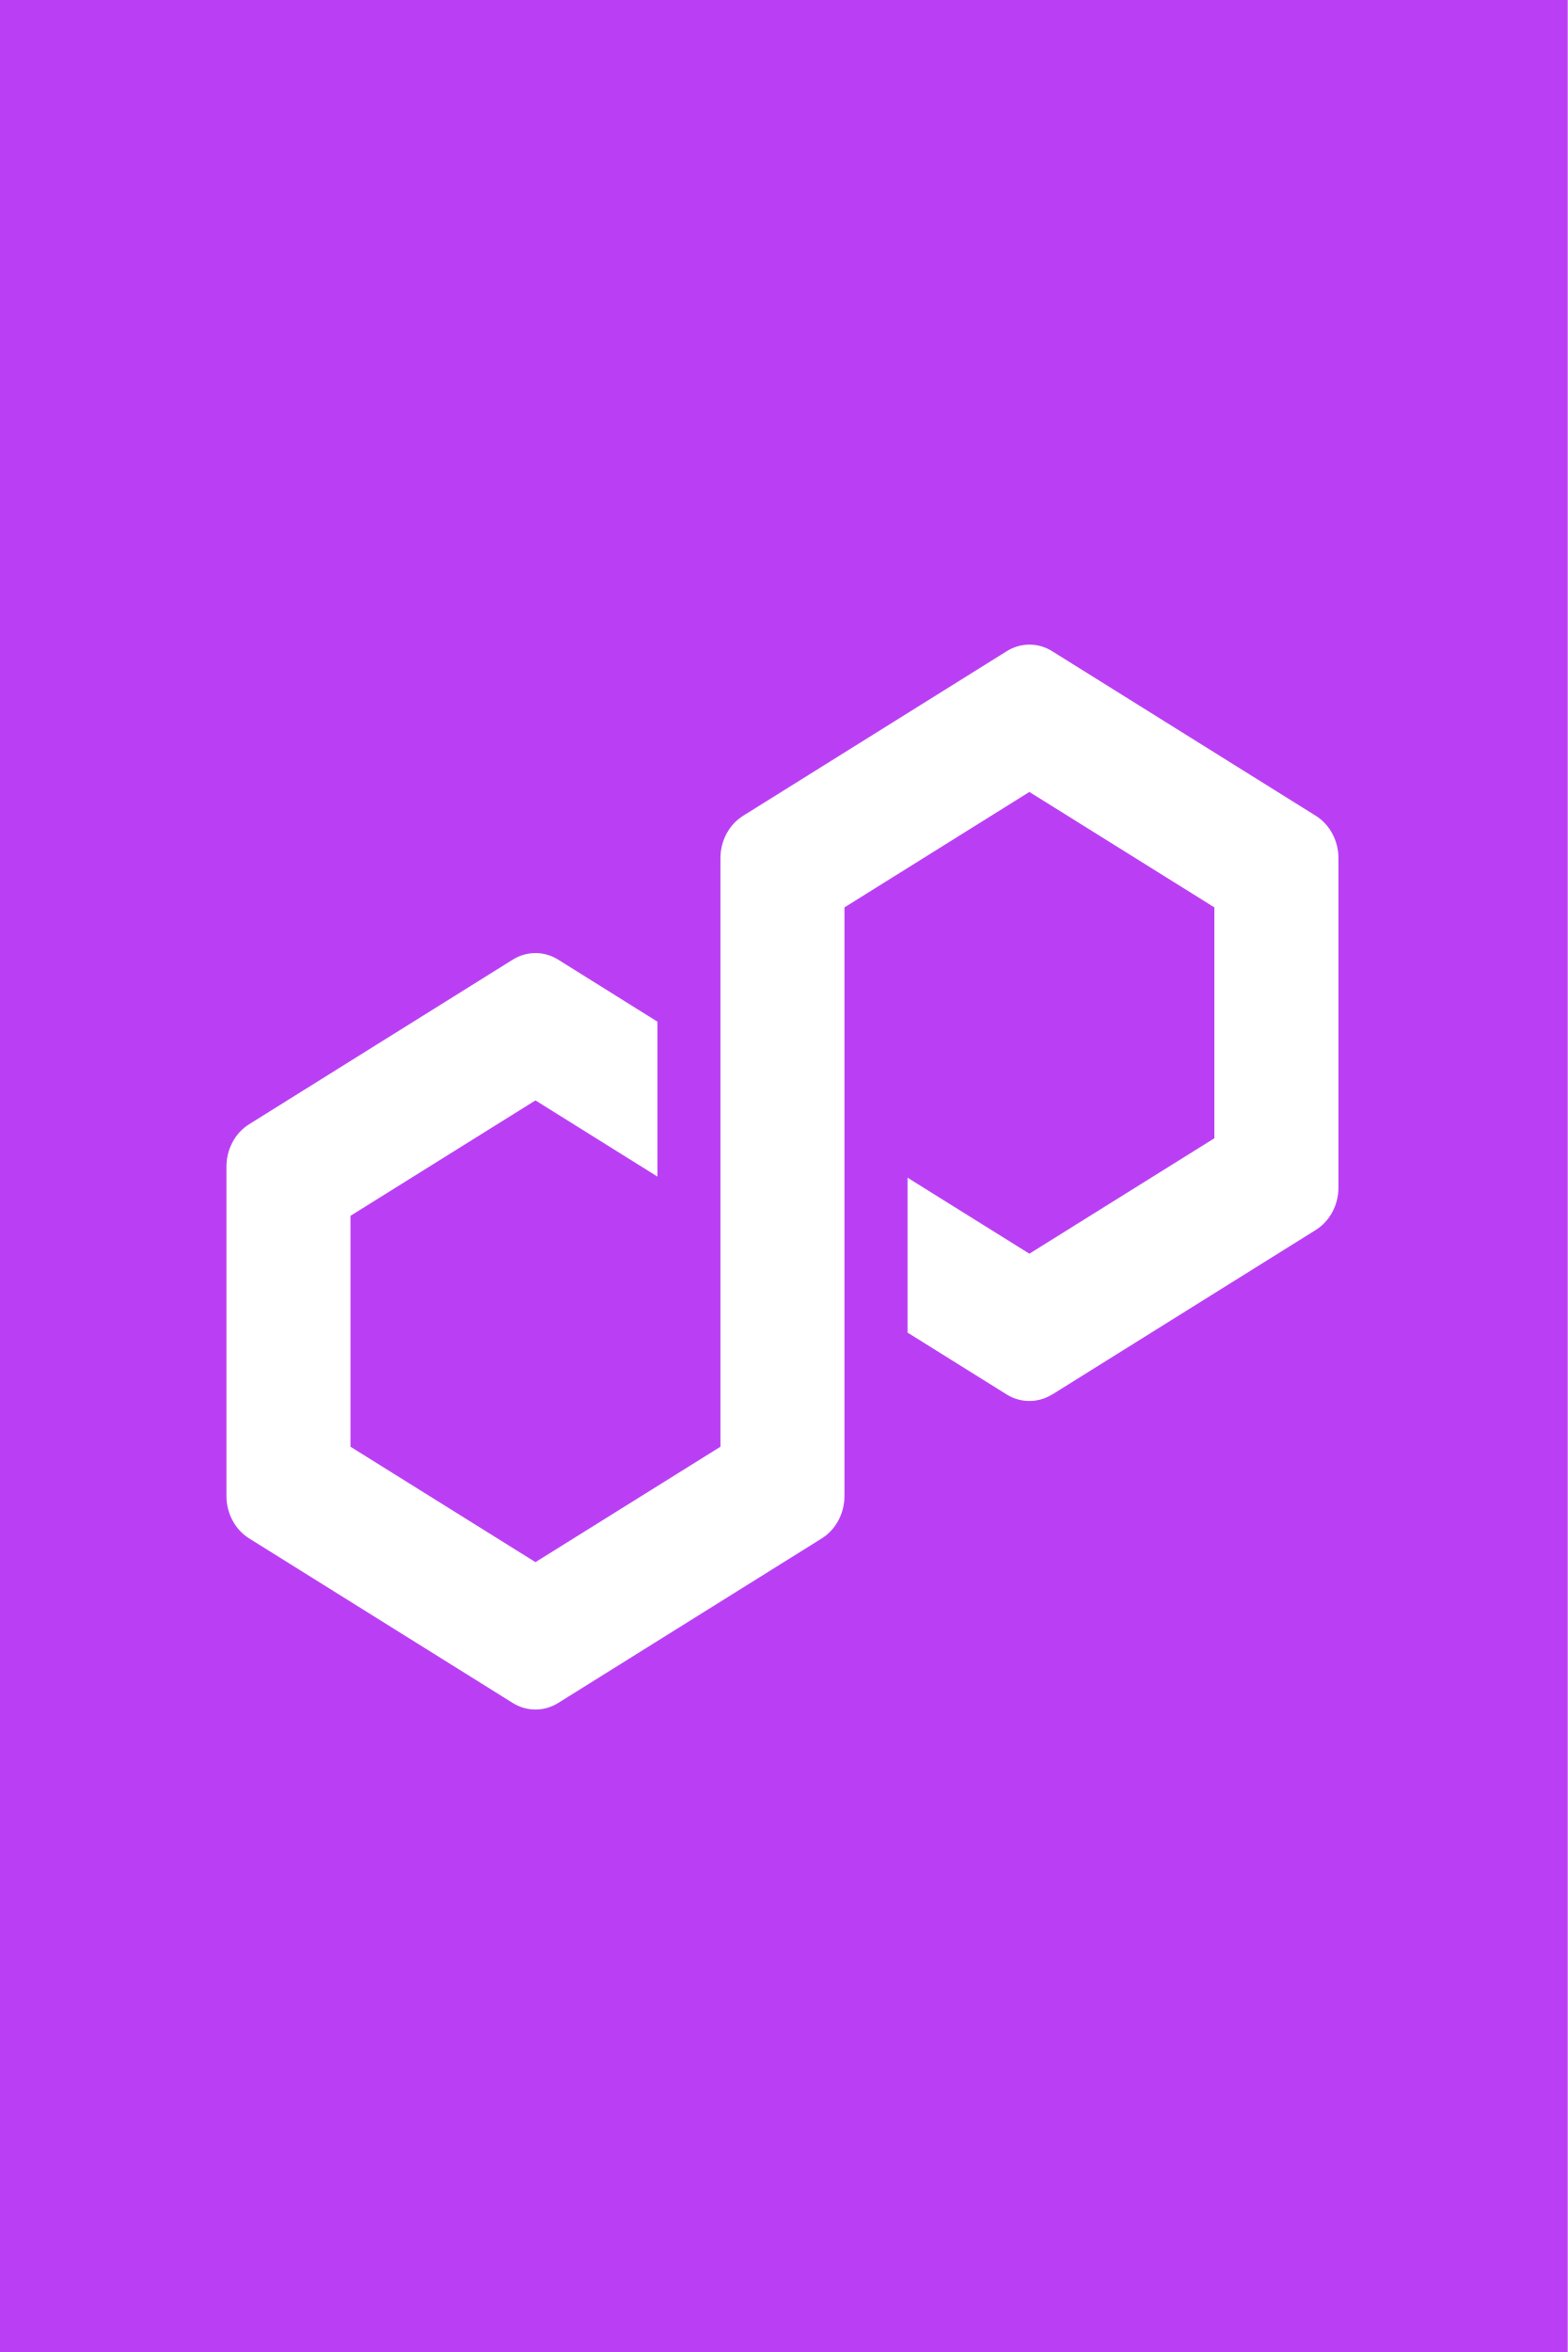
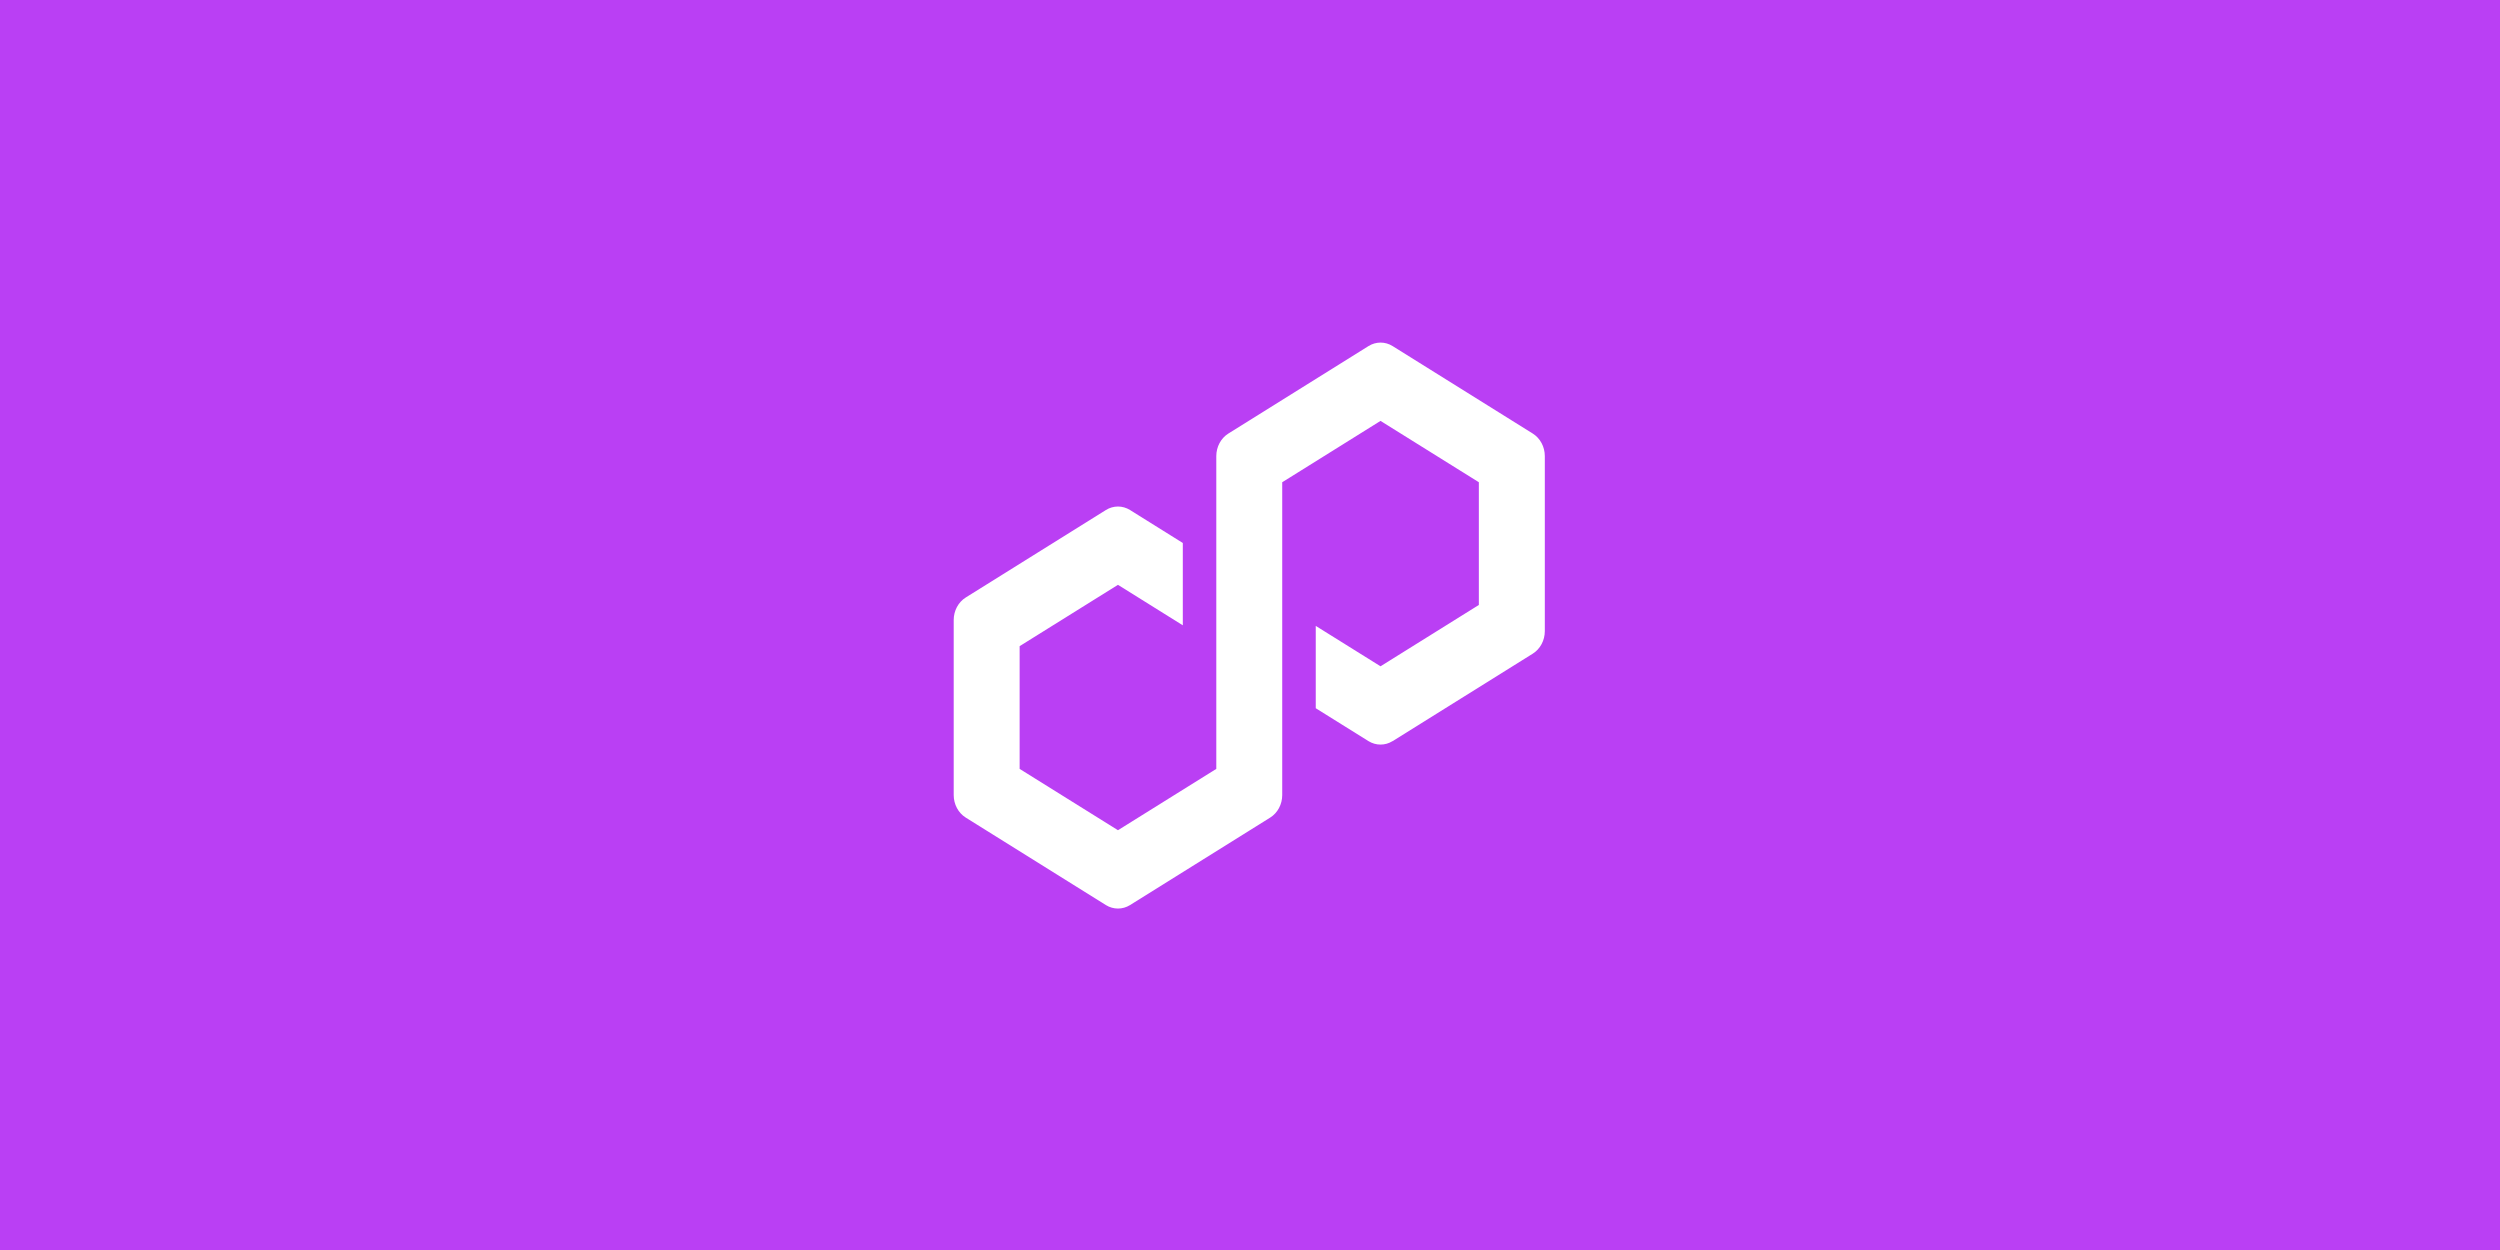
- <svg xmlns="http://www.w3.org/2000/svg" width="180" height="270" viewBox="0 0 180 270" fill="none">
-   <rect width="180" height="270" fill="#BA3FF4" />
-   <path d="M120.798 160.093L151.083 141.19C152.688 140.185 153.68 138.323 153.68 136.325V98.518C153.68 96.519 152.688 94.657 151.083 93.653L120.798 74.749C119.192 73.745 117.199 73.755 115.603 74.749L85.317 93.653C83.712 94.657 82.72 96.519 82.72 98.518V166.079L61.48 179.328L40.241 166.079V139.571L61.48 126.322L75.487 135.067V117.285L64.078 110.158C63.293 109.671 62.391 109.408 61.48 109.408C60.569 109.408 59.668 109.671 58.883 110.158L28.598 129.062C26.992 130.066 26 131.928 26 133.927V171.734C26 173.732 26.992 175.594 28.598 176.598L58.883 195.502C60.488 196.496 62.472 196.496 64.078 195.502L94.363 176.598C95.969 175.594 96.96 173.732 96.96 171.734V104.163L97.339 103.928L118.191 90.913L139.431 104.163V130.67L118.191 143.919L104.202 135.194V152.976L115.593 160.084C117.199 161.078 119.192 161.078 120.788 160.084L120.798 160.093Z" fill="white" />
+ <svg xmlns="http://www.w3.org/2000/svg" width="540" height="270" viewBox="0 0 540 270" fill="none">
+   <rect width="540" height="270" fill="#BA3FF4" />
+   <path d="M300.798 160.093L331.083 141.19C332.688 140.185 333.68 138.323 333.68 136.325V98.518C333.68 96.519 332.688 94.657 331.083 93.653L300.798 74.749C299.192 73.745 297.199 73.755 295.603 74.749L265.317 93.653C263.712 94.657 262.72 96.519 262.72 98.518V166.079L241.48 179.328L220.241 166.079V139.571L241.48 126.322L255.487 135.067V117.285L244.078 110.158C243.293 109.671 242.391 109.408 241.48 109.408C240.569 109.408 239.668 109.671 238.883 110.158L208.597 129.062C206.992 130.066 206 131.928 206 133.927V171.734C206 173.732 206.992 175.594 208.597 176.598L238.883 195.502C240.488 196.496 242.472 196.496 244.078 195.502L274.363 176.598C275.969 175.594 276.96 173.732 276.96 171.734V104.163L277.339 103.928L298.191 90.913L319.431 104.163V130.67L298.191 143.919L284.202 135.194V152.976L295.593 160.084C297.199 161.078 299.192 161.078 300.788 160.084L300.798 160.093Z" fill="white" />
</svg>
